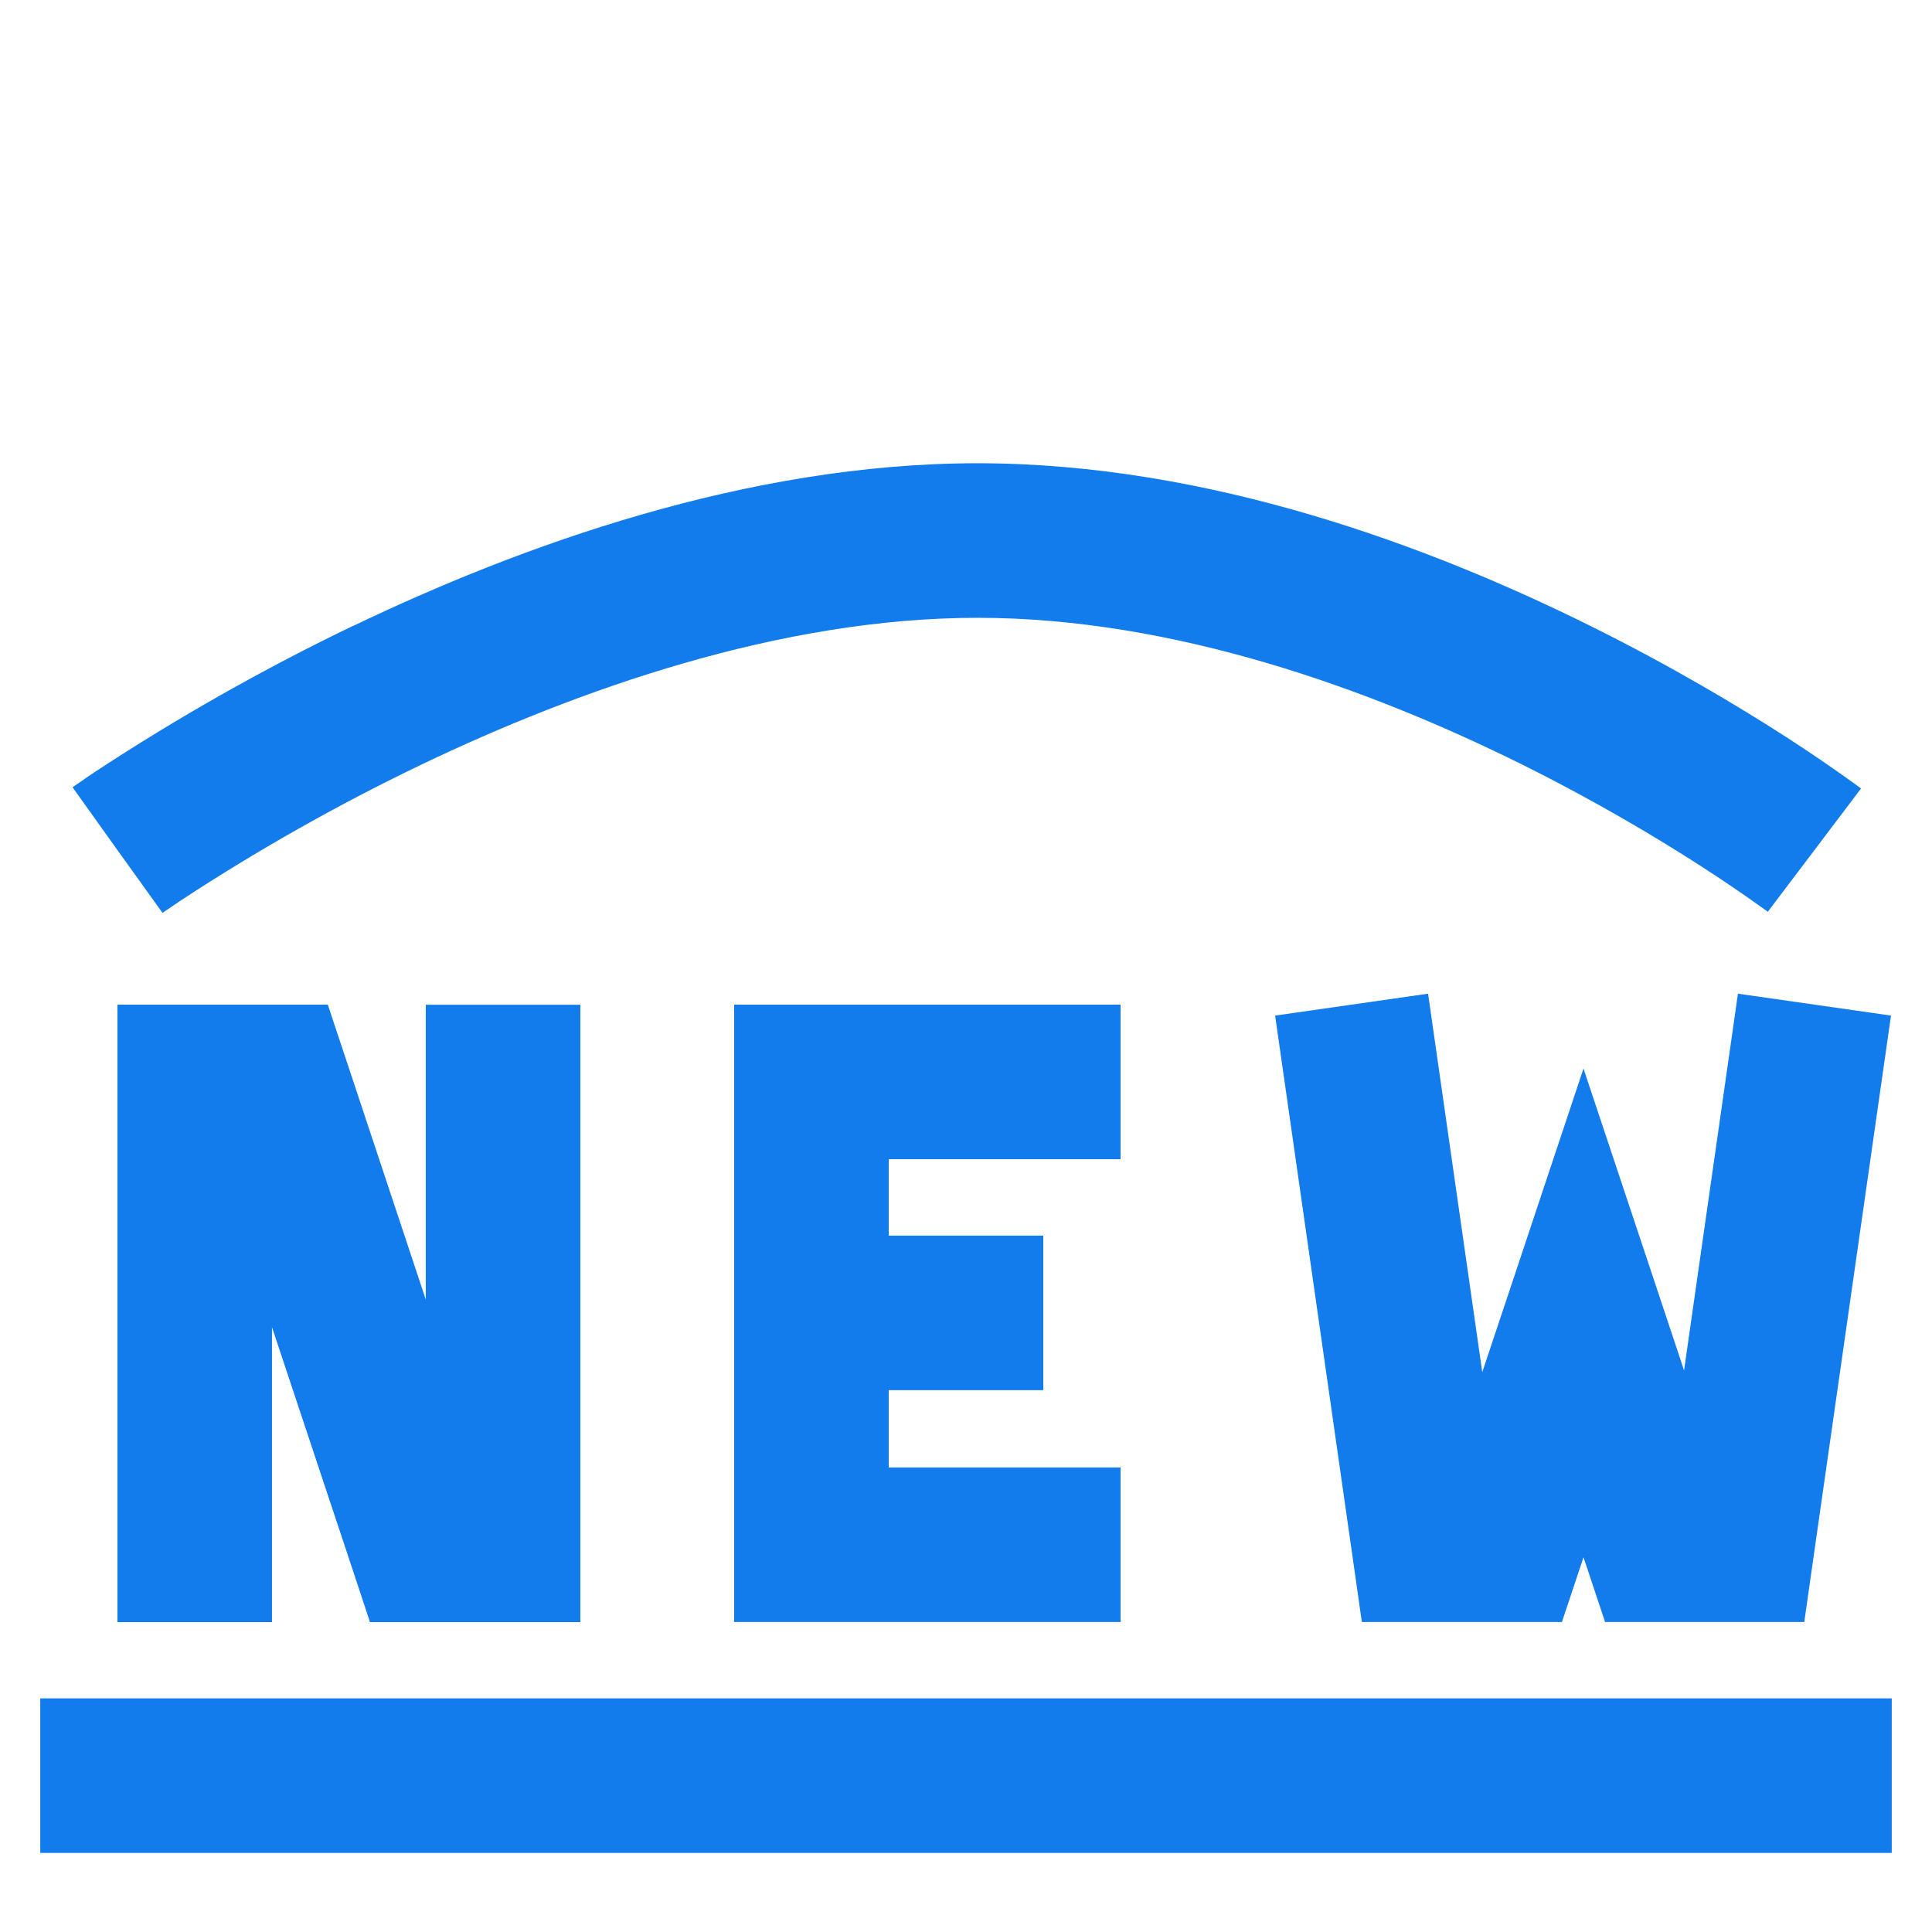
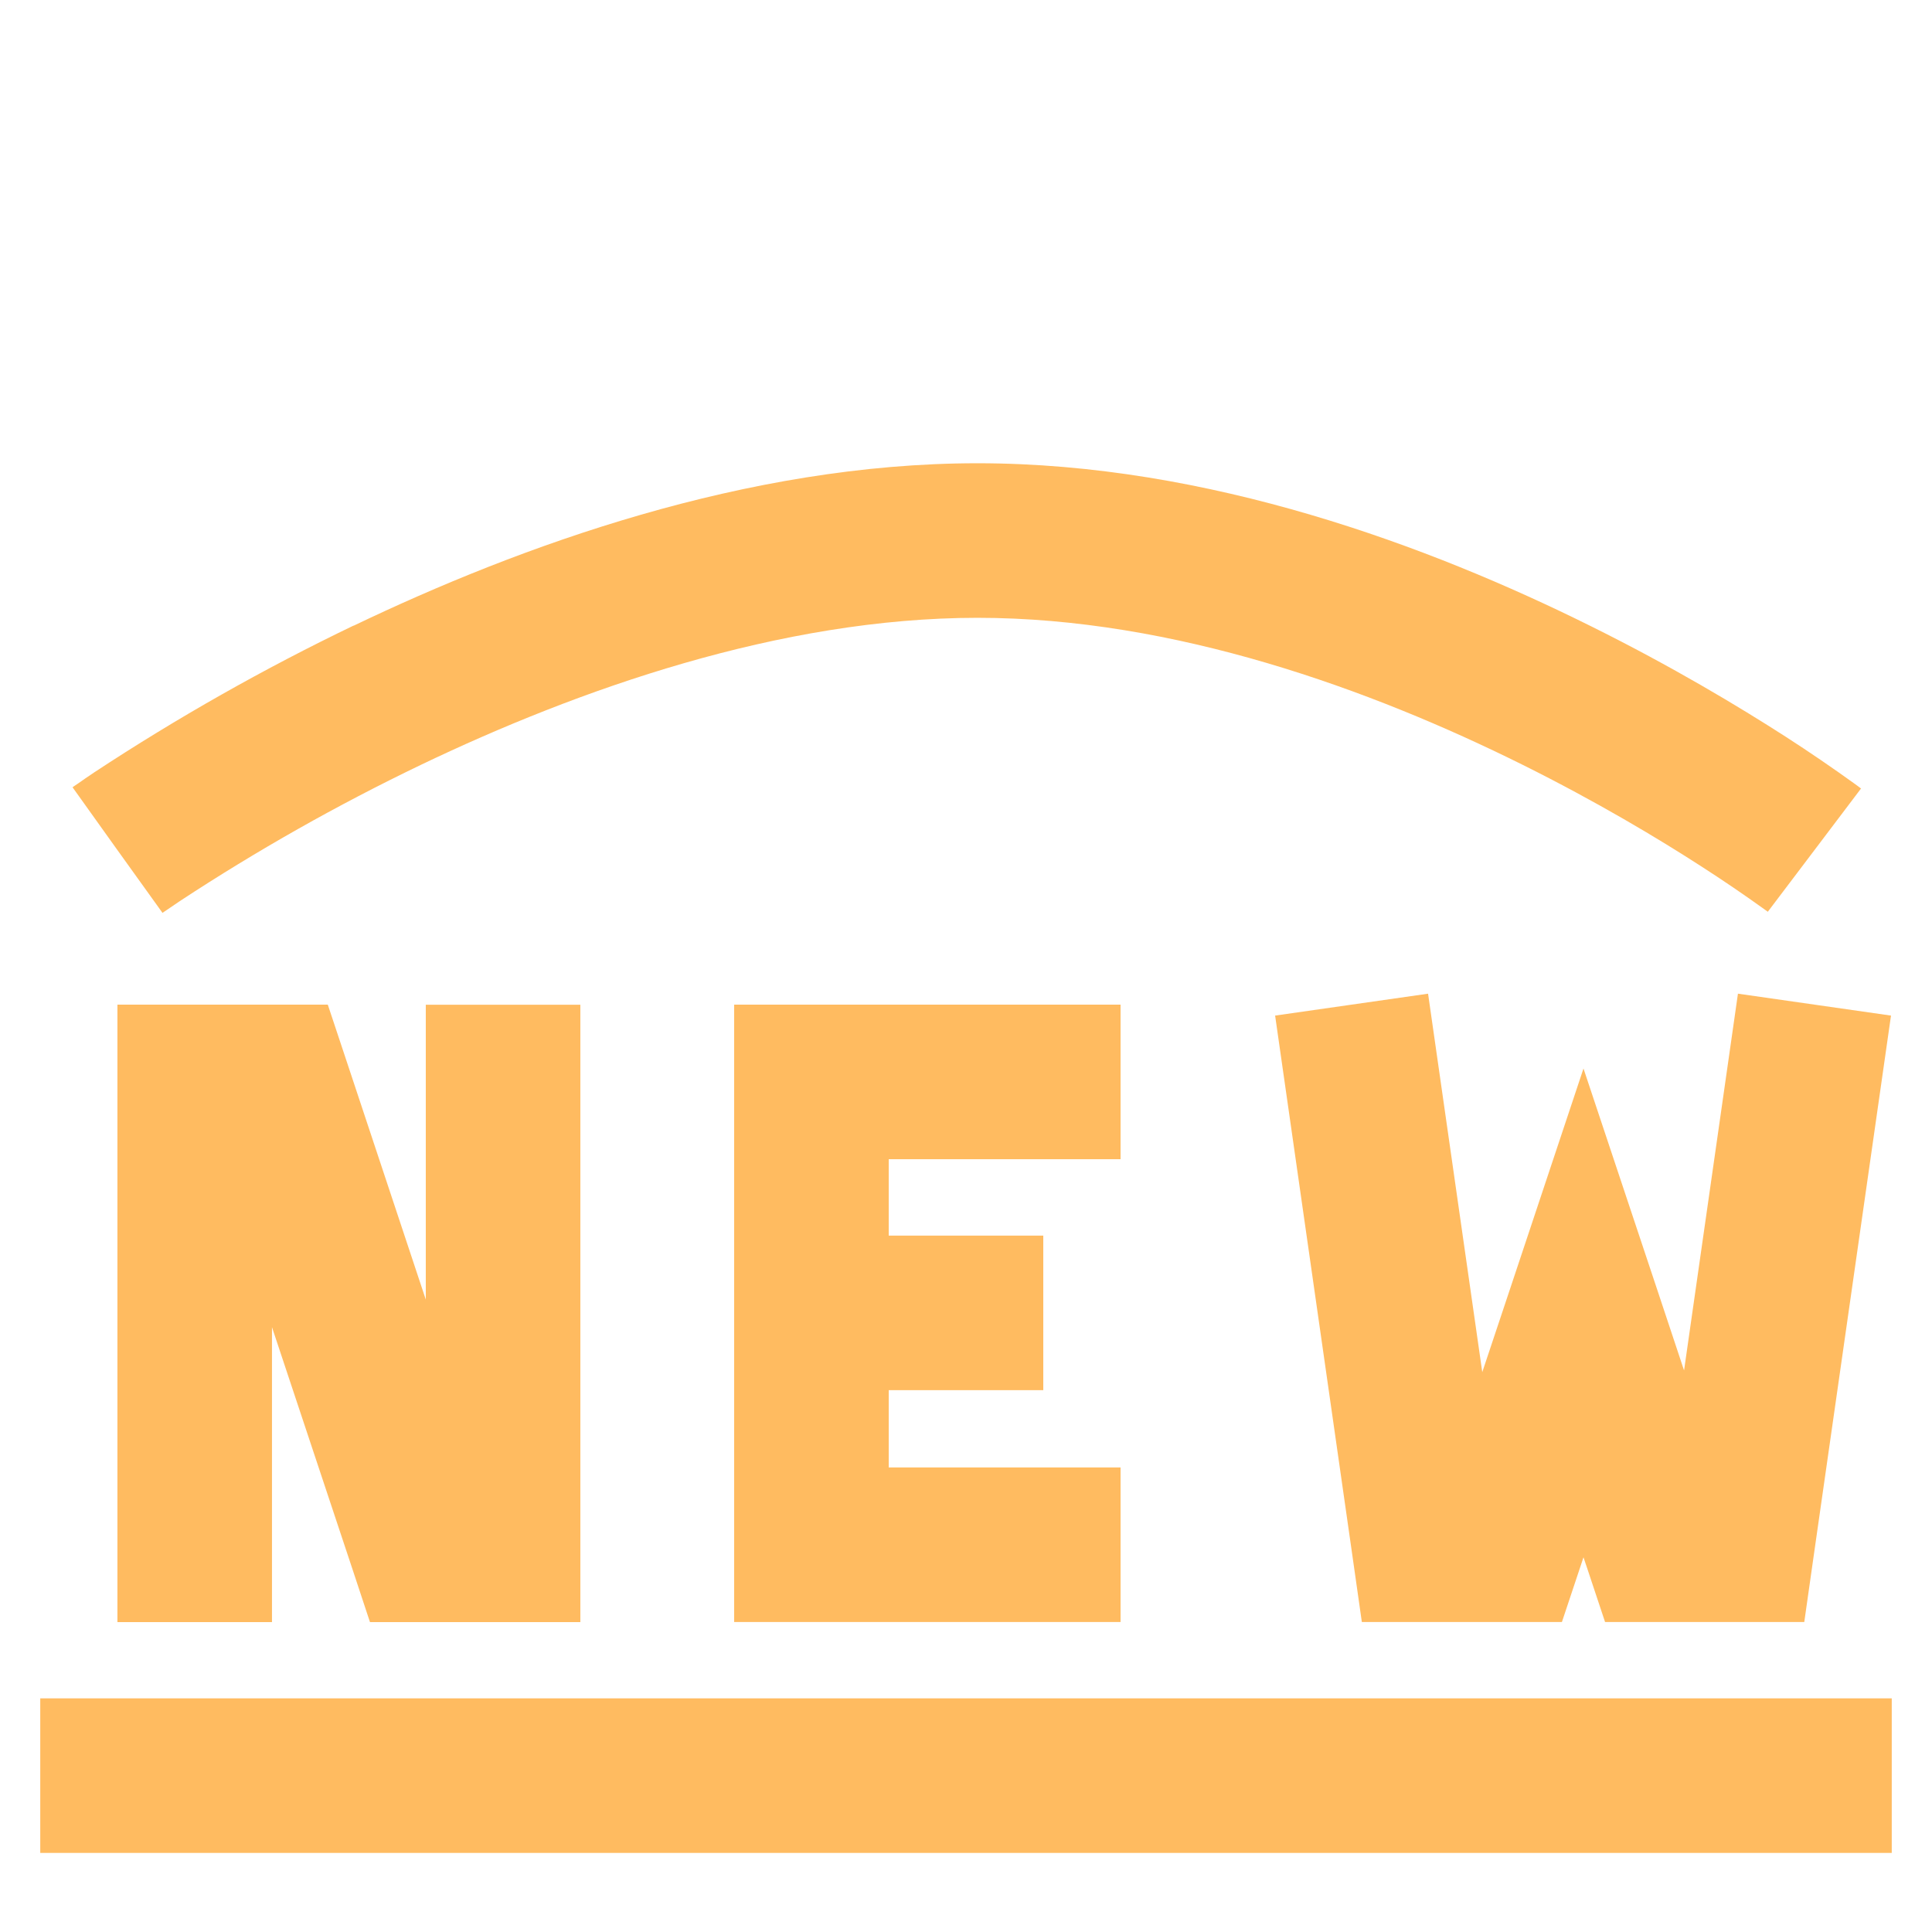
- <svg xmlns="http://www.w3.org/2000/svg" width="18" height="18" fill="none">
-   <path fill-rule="evenodd" clip-rule="evenodd" d="M3.294 5.83c1.545-.741 3.662-1.514 5.813-1.514 2.154 0 4.22.775 5.715 1.518.754.374 1.378.749 1.815 1.03a15.006 15.006 0 0 1 .649.443l.038.028.01.008.003.002h.002v.001l-.434.574-.435.575-.006-.005-.028-.02a13.606 13.606 0 0 0-.579-.394c-.402-.26-.98-.607-1.676-.953-1.407-.699-3.24-1.367-5.074-1.367-1.837 0-3.726.67-5.19 1.372a19.332 19.332 0 0 0-2.241 1.267 9.182 9.182 0 0 0-.125.085l-.03.02-.006.005h-.001l-.42-.585-.418-.585.001-.001.003-.002.011-.008.04-.027c.033-.024.082-.057.144-.099a20.771 20.771 0 0 1 2.42-1.37ZM.375 15.823h17.25v1.44H.375v-1.44Zm6.466-6.463H10.44v1.44H8.28v.712h1.44v1.44H8.28v.72h2.16v1.44H6.84V9.361Zm-5.747 0h1.96l.164.493.749 2.255V9.361h1.44v5.752h-1.96l-.163-.493-.75-2.255v2.748h-1.44V9.361Zm15.098-.102-.502 3.51-.254-.764-.683-2.049-.683 2.05-.26.779-.505-3.526-1.425.204.72 5.032.088.618H14.552l.164-.492.037-.111.037.11.164.493H16.81l.088-.618.72-5.032-1.425-.204Z" fill="#137cec" />
+ <svg xmlns="http://www.w3.org/2000/svg" width="18px" height="18px" fill="none" transform="rotate(0) scale(1, 1)">
+   <path fill-rule="evenodd" clip-rule="evenodd" d="M3.294 5.83c1.545-.741 3.662-1.514 5.813-1.514 2.154 0 4.22.775 5.715 1.518.754.374 1.378.749 1.815 1.03a15.006 15.006 0 0 1 .649.443l.038.028.01.008.003.002h.002v.001l-.434.574-.435.575-.006-.005-.028-.02a13.606 13.606 0 0 0-.579-.394c-.402-.26-.98-.607-1.676-.953-1.407-.699-3.24-1.367-5.074-1.367-1.837 0-3.726.67-5.19 1.372a19.332 19.332 0 0 0-2.241 1.267 9.182 9.182 0 0 0-.125.085l-.03.02-.006.005h-.001l-.42-.585-.418-.585.001-.001.003-.002.011-.008.04-.027c.033-.024.082-.057.144-.099a20.771 20.771 0 0 1 2.42-1.37ZM.375 15.823h17.25v1.44H.375v-1.44Zm6.466-6.463H10.44v1.44H8.28v.712h1.44v1.44H8.28v.72h2.16v1.44H6.84V9.361Zm-5.747 0h1.96l.164.493.749 2.255V9.361h1.44v5.752h-1.96l-.163-.493-.75-2.255v2.748h-1.44V9.361Zm15.098-.102-.502 3.51-.254-.764-.683-2.049-.683 2.05-.26.779-.505-3.526-1.425.204.72 5.032.088.618H14.552l.164-.492.037-.111.037.11.164.493H16.81l.088-.618.72-5.032-1.425-.204Z" fill="#ffbb60" />
</svg>
